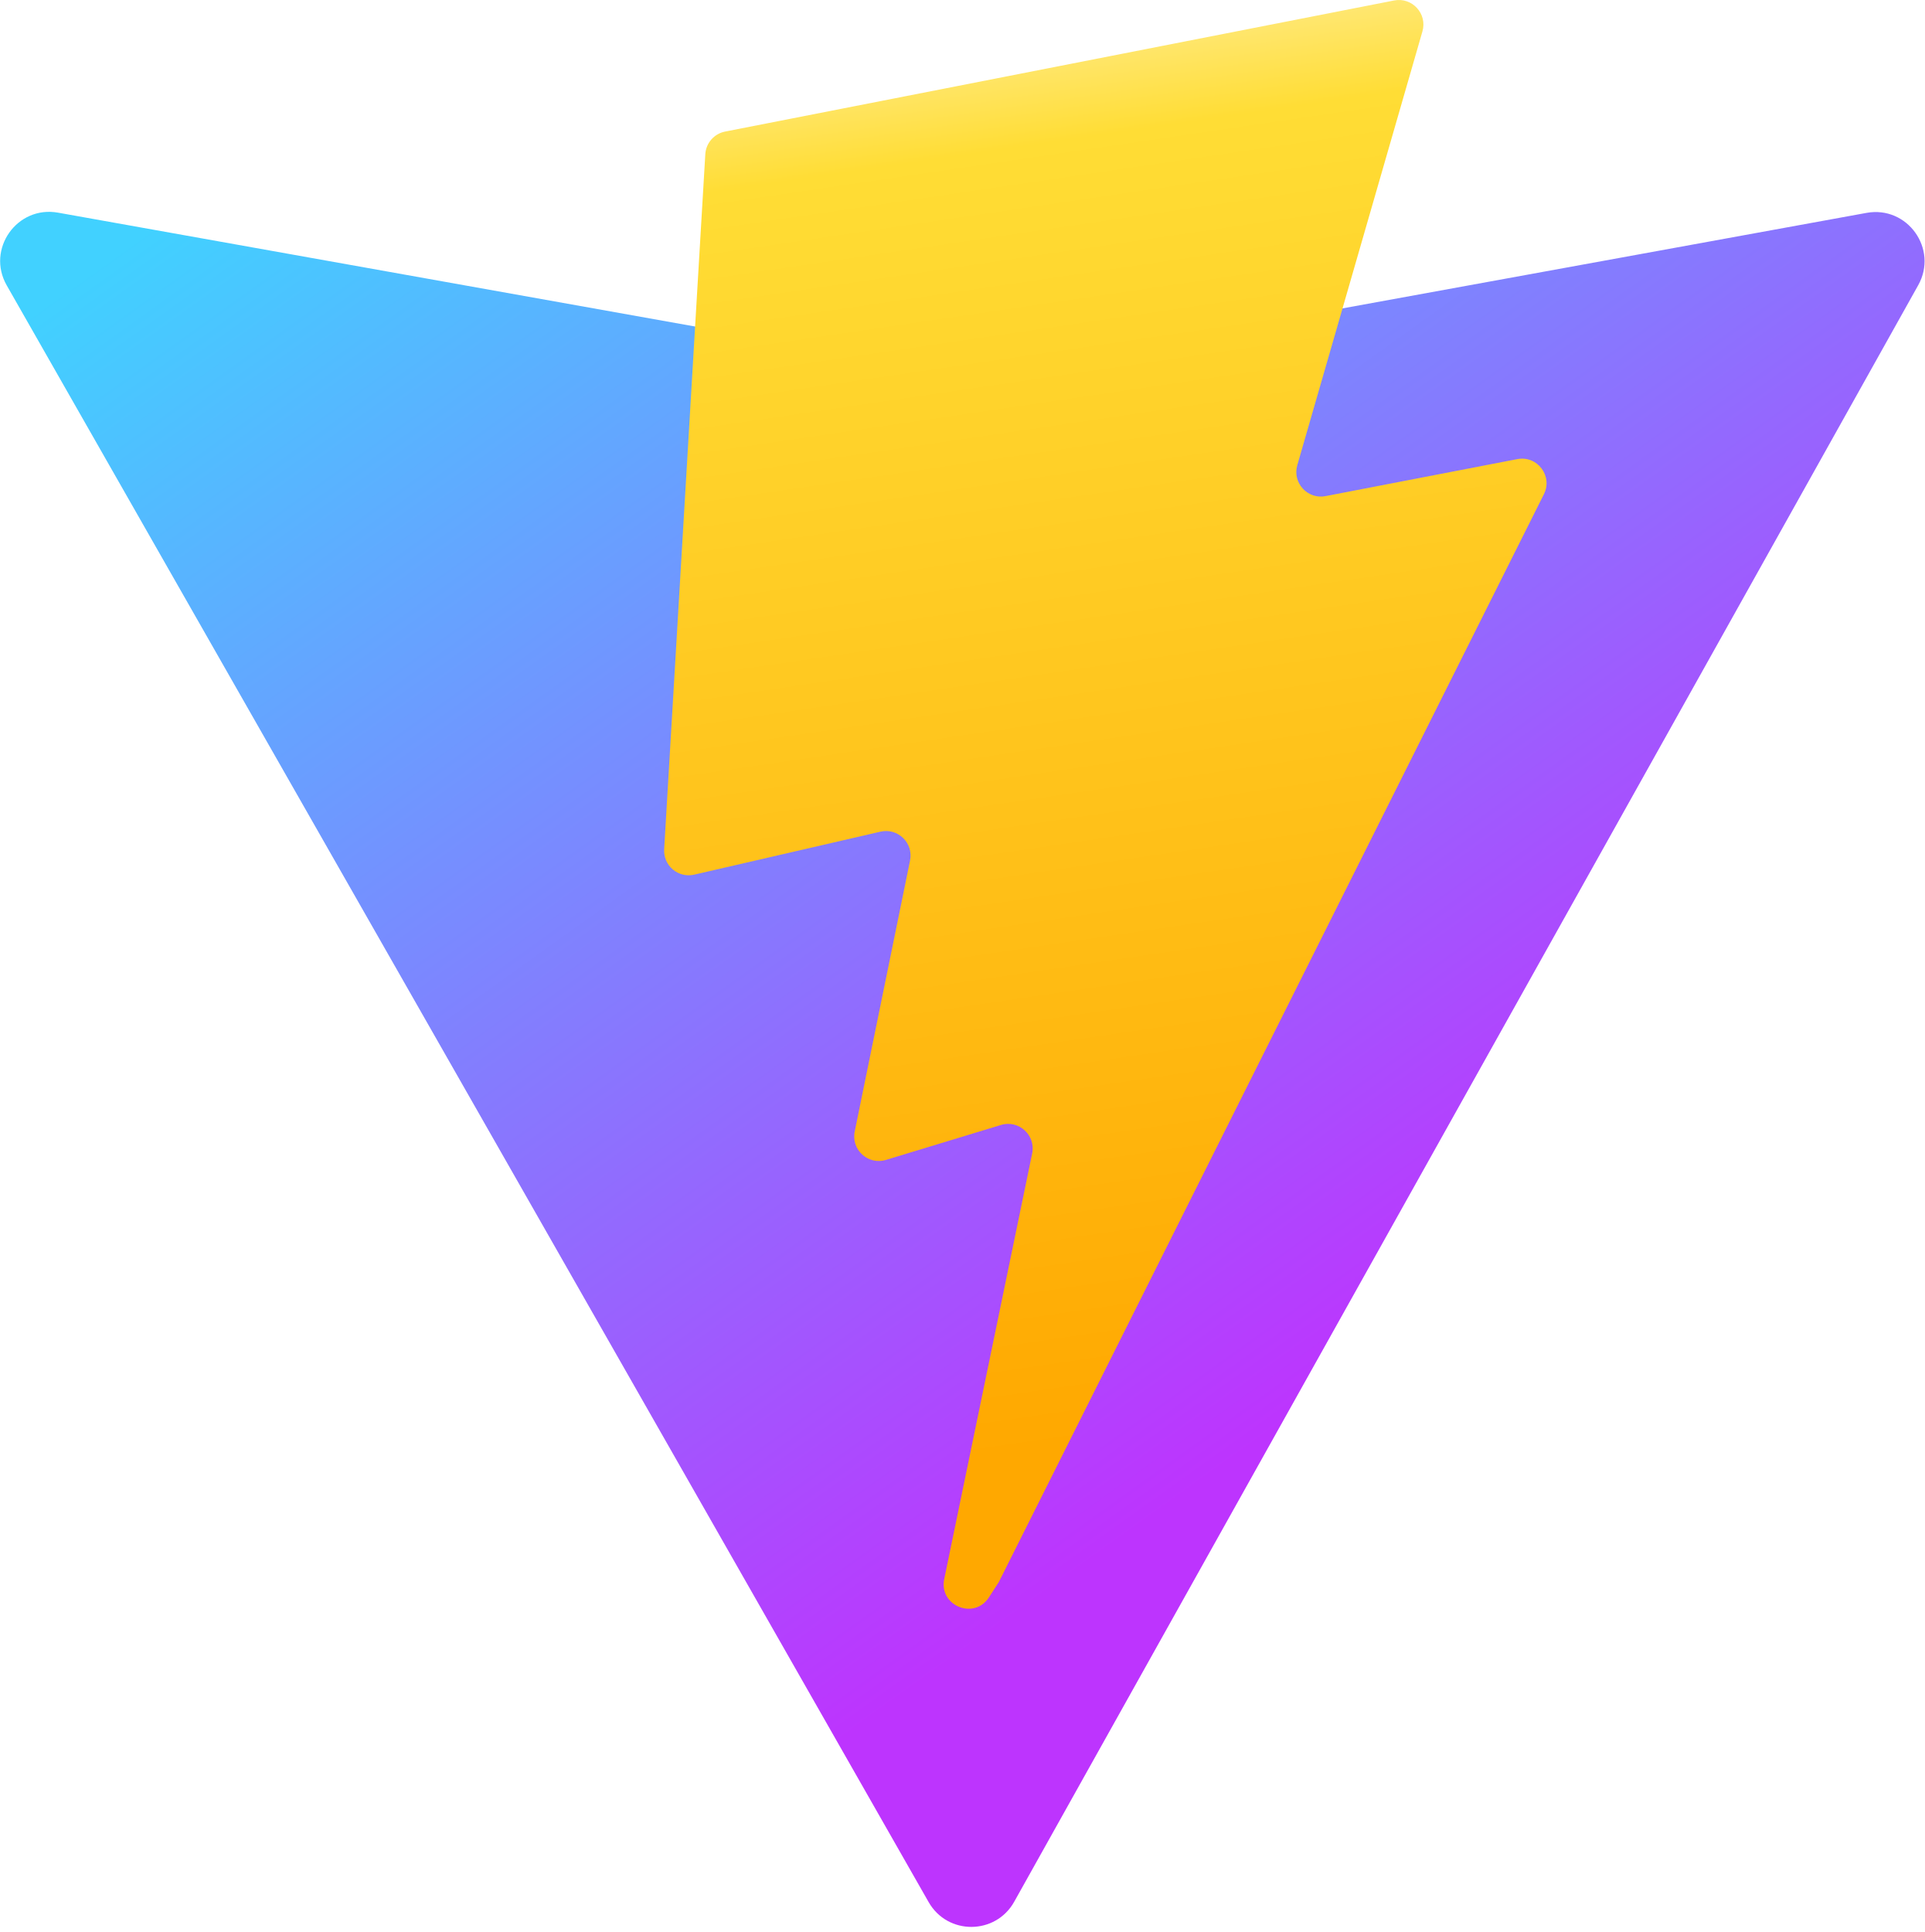
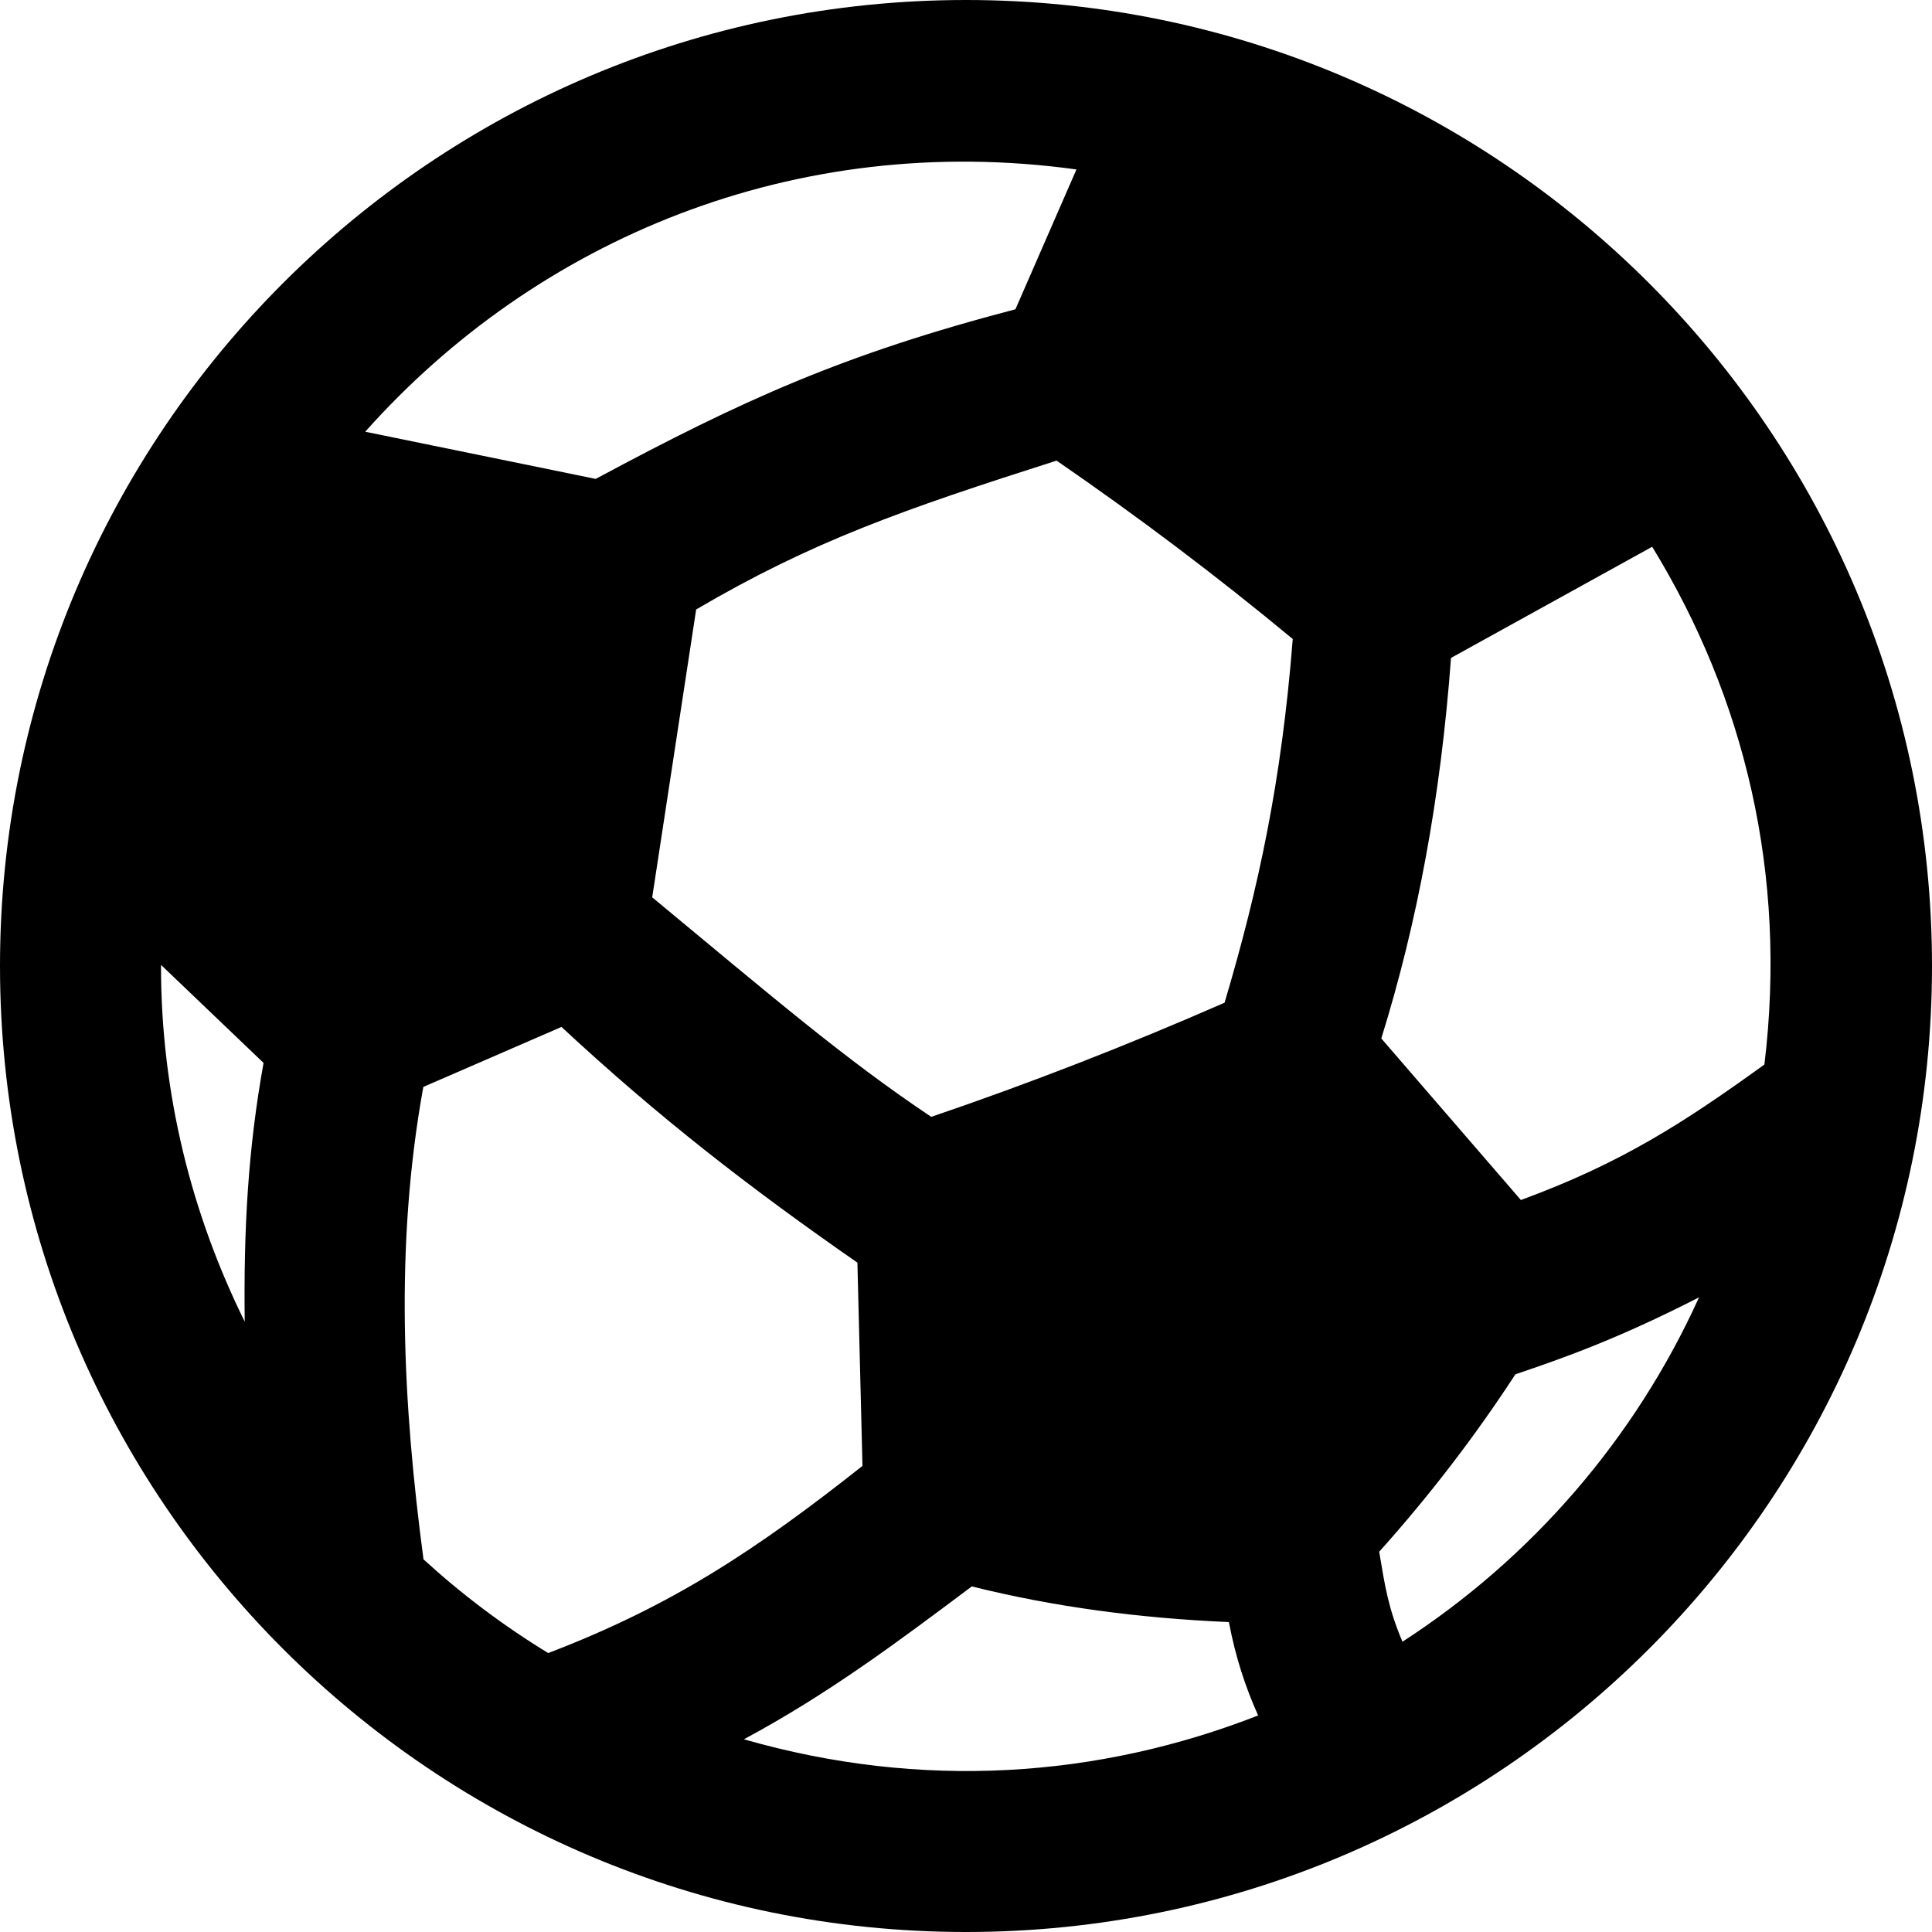
- <svg xmlns="http://www.w3.org/2000/svg" aria-hidden="true" role="img" class="iconify iconify--logos" width="31.88" height="32" preserveAspectRatio="xMidYMid meet" viewBox="0 0 256 257">
-   <defs>
-     <linearGradient id="IconifyId1813088fe1fbc01fb466" x1="-.828%" x2="57.636%" y1="7.652%" y2="78.411%">
-       <stop offset="0%" stop-color="#41D1FF" />
-       <stop offset="100%" stop-color="#BD34FE" />
-     </linearGradient>
-     <linearGradient id="IconifyId1813088fe1fbc01fb467" x1="43.376%" x2="50.316%" y1="2.242%" y2="89.03%">
-       <stop offset="0%" stop-color="#FFEA83" />
-       <stop offset="8.333%" stop-color="#FFDD35" />
-       <stop offset="100%" stop-color="#FFA800" />
-     </linearGradient>
-   </defs>
-   <path fill="url(#IconifyId1813088fe1fbc01fb466)" d="M255.153 37.938L134.897 252.976c-2.483 4.44-8.862 4.466-11.382.048L.875 37.958c-2.746-4.814 1.371-10.646 6.827-9.67l120.385 21.517a6.537 6.537 0 0 0 2.322-.004l117.867-21.483c5.438-.991 9.574 4.796 6.877 9.62Z" />
-   <path fill="url(#IconifyId1813088fe1fbc01fb467)" d="M185.432.063L96.44 17.501a3.268 3.268 0 0 0-2.634 3.014l-5.474 92.456a3.268 3.268 0 0 0 3.997 3.378l24.777-5.718c2.318-.535 4.413 1.507 3.936 3.838l-7.361 36.047c-.495 2.426 1.782 4.5 4.151 3.78l15.304-4.649c2.372-.72 4.652 1.36 4.15 3.788l-11.698 56.621c-.732 3.542 3.979 5.473 5.943 2.437l1.313-2.028l72.516-144.72c1.215-2.423-.88-5.186-3.54-4.672l-25.505 4.922c-2.396.462-4.435-1.77-3.759-4.114l16.646-57.705c.677-2.35-1.37-4.583-3.769-4.113Z" />
+ <svg xmlns="http://www.w3.org/2000/svg" width="24" height="24" fill-rule="evenodd" clip-rule="evenodd">
+   <path d="M17.422 20.394c-.177-.415-.219-.698-.289-1.118.625-.697 1.189-1.432 1.692-2.204.58-.196 1.271-.438 2.281-.956-.795 1.756-2.08 3.239-3.684 4.278m-8.181 1.212c1.039-.558 1.89-1.193 2.831-1.899 1.012.253 2.079.395 3.194.443l.001.007c.083.435.205.803.362 1.153-1.987.777-4.182.93-6.388.296m-7.24-9.619l1.273 1.217c-.194 1.076-.248 2.069-.234 3.214-.659-1.334-1.04-2.83-1.04-4.418l.001-.013m11.371-9.882l-.758 1.737c-2.139.56-3.384 1.125-5.214 2.107l-2.863-.586c2.128-2.389 5.337-3.74 8.835-3.258m-1.804 11.769c-1.083-.726-1.941-1.464-3.466-2.727l.546-3.576c1.446-.848 2.566-1.239 4.477-1.849.999.687 1.984 1.428 2.934 2.216l-.002.023c-.138 1.739-.42 3.066-.845 4.495-1.196.524-2.41.998-3.644 1.418m-4.758 6.661c-.555-.339-1.072-.728-1.549-1.164-.256-1.921-.361-3.89-.003-5.865l.001-.004 1.716-.745c1.211 1.126 2.346 2.004 3.676 2.928l.063 2.525c-1.323 1.046-2.369 1.738-3.904 2.325m15.108-7.311c-1 .722-1.776 1.225-3.025 1.683l-1.734-2.007c.451-1.449.738-3 .866-4.727l2.499-1.381c1.147 1.872 1.681 4.066 1.394 6.432m-9.918-13.224c-6.623 0-12 5.377-12 12s5.377 12 12 12 12-5.377 12-12-5.377-12-12-12" />
</svg>
